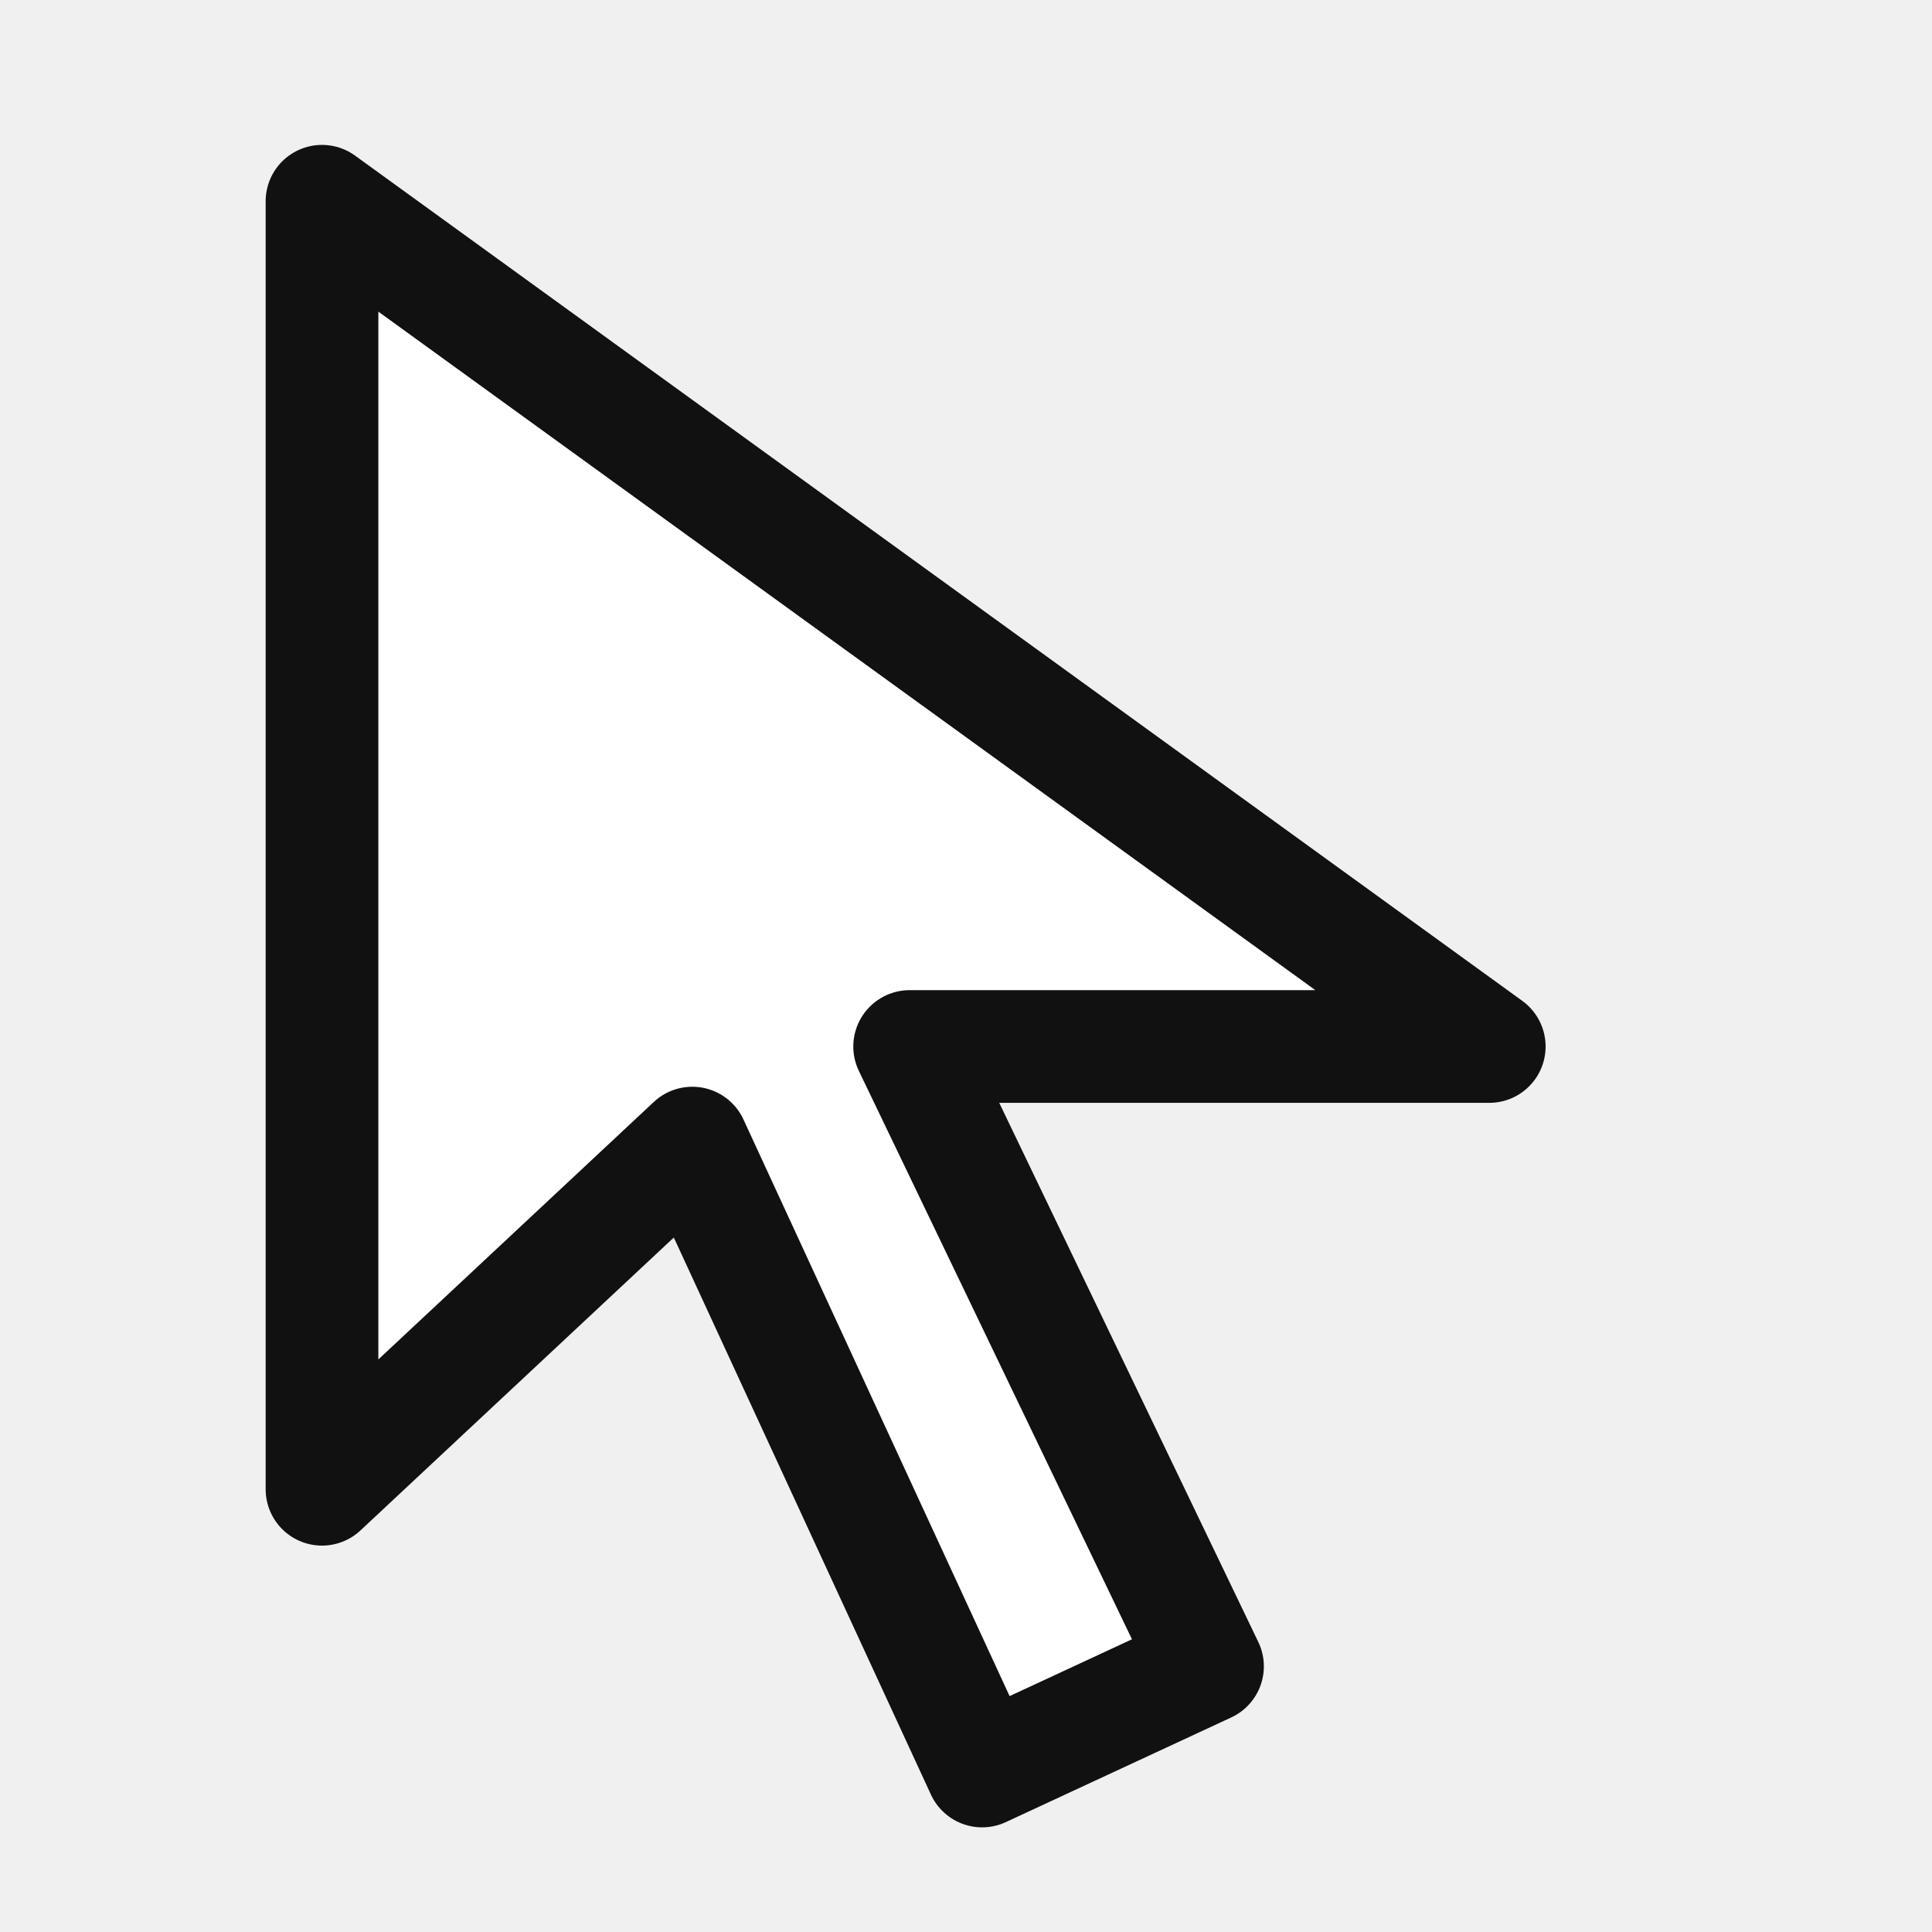
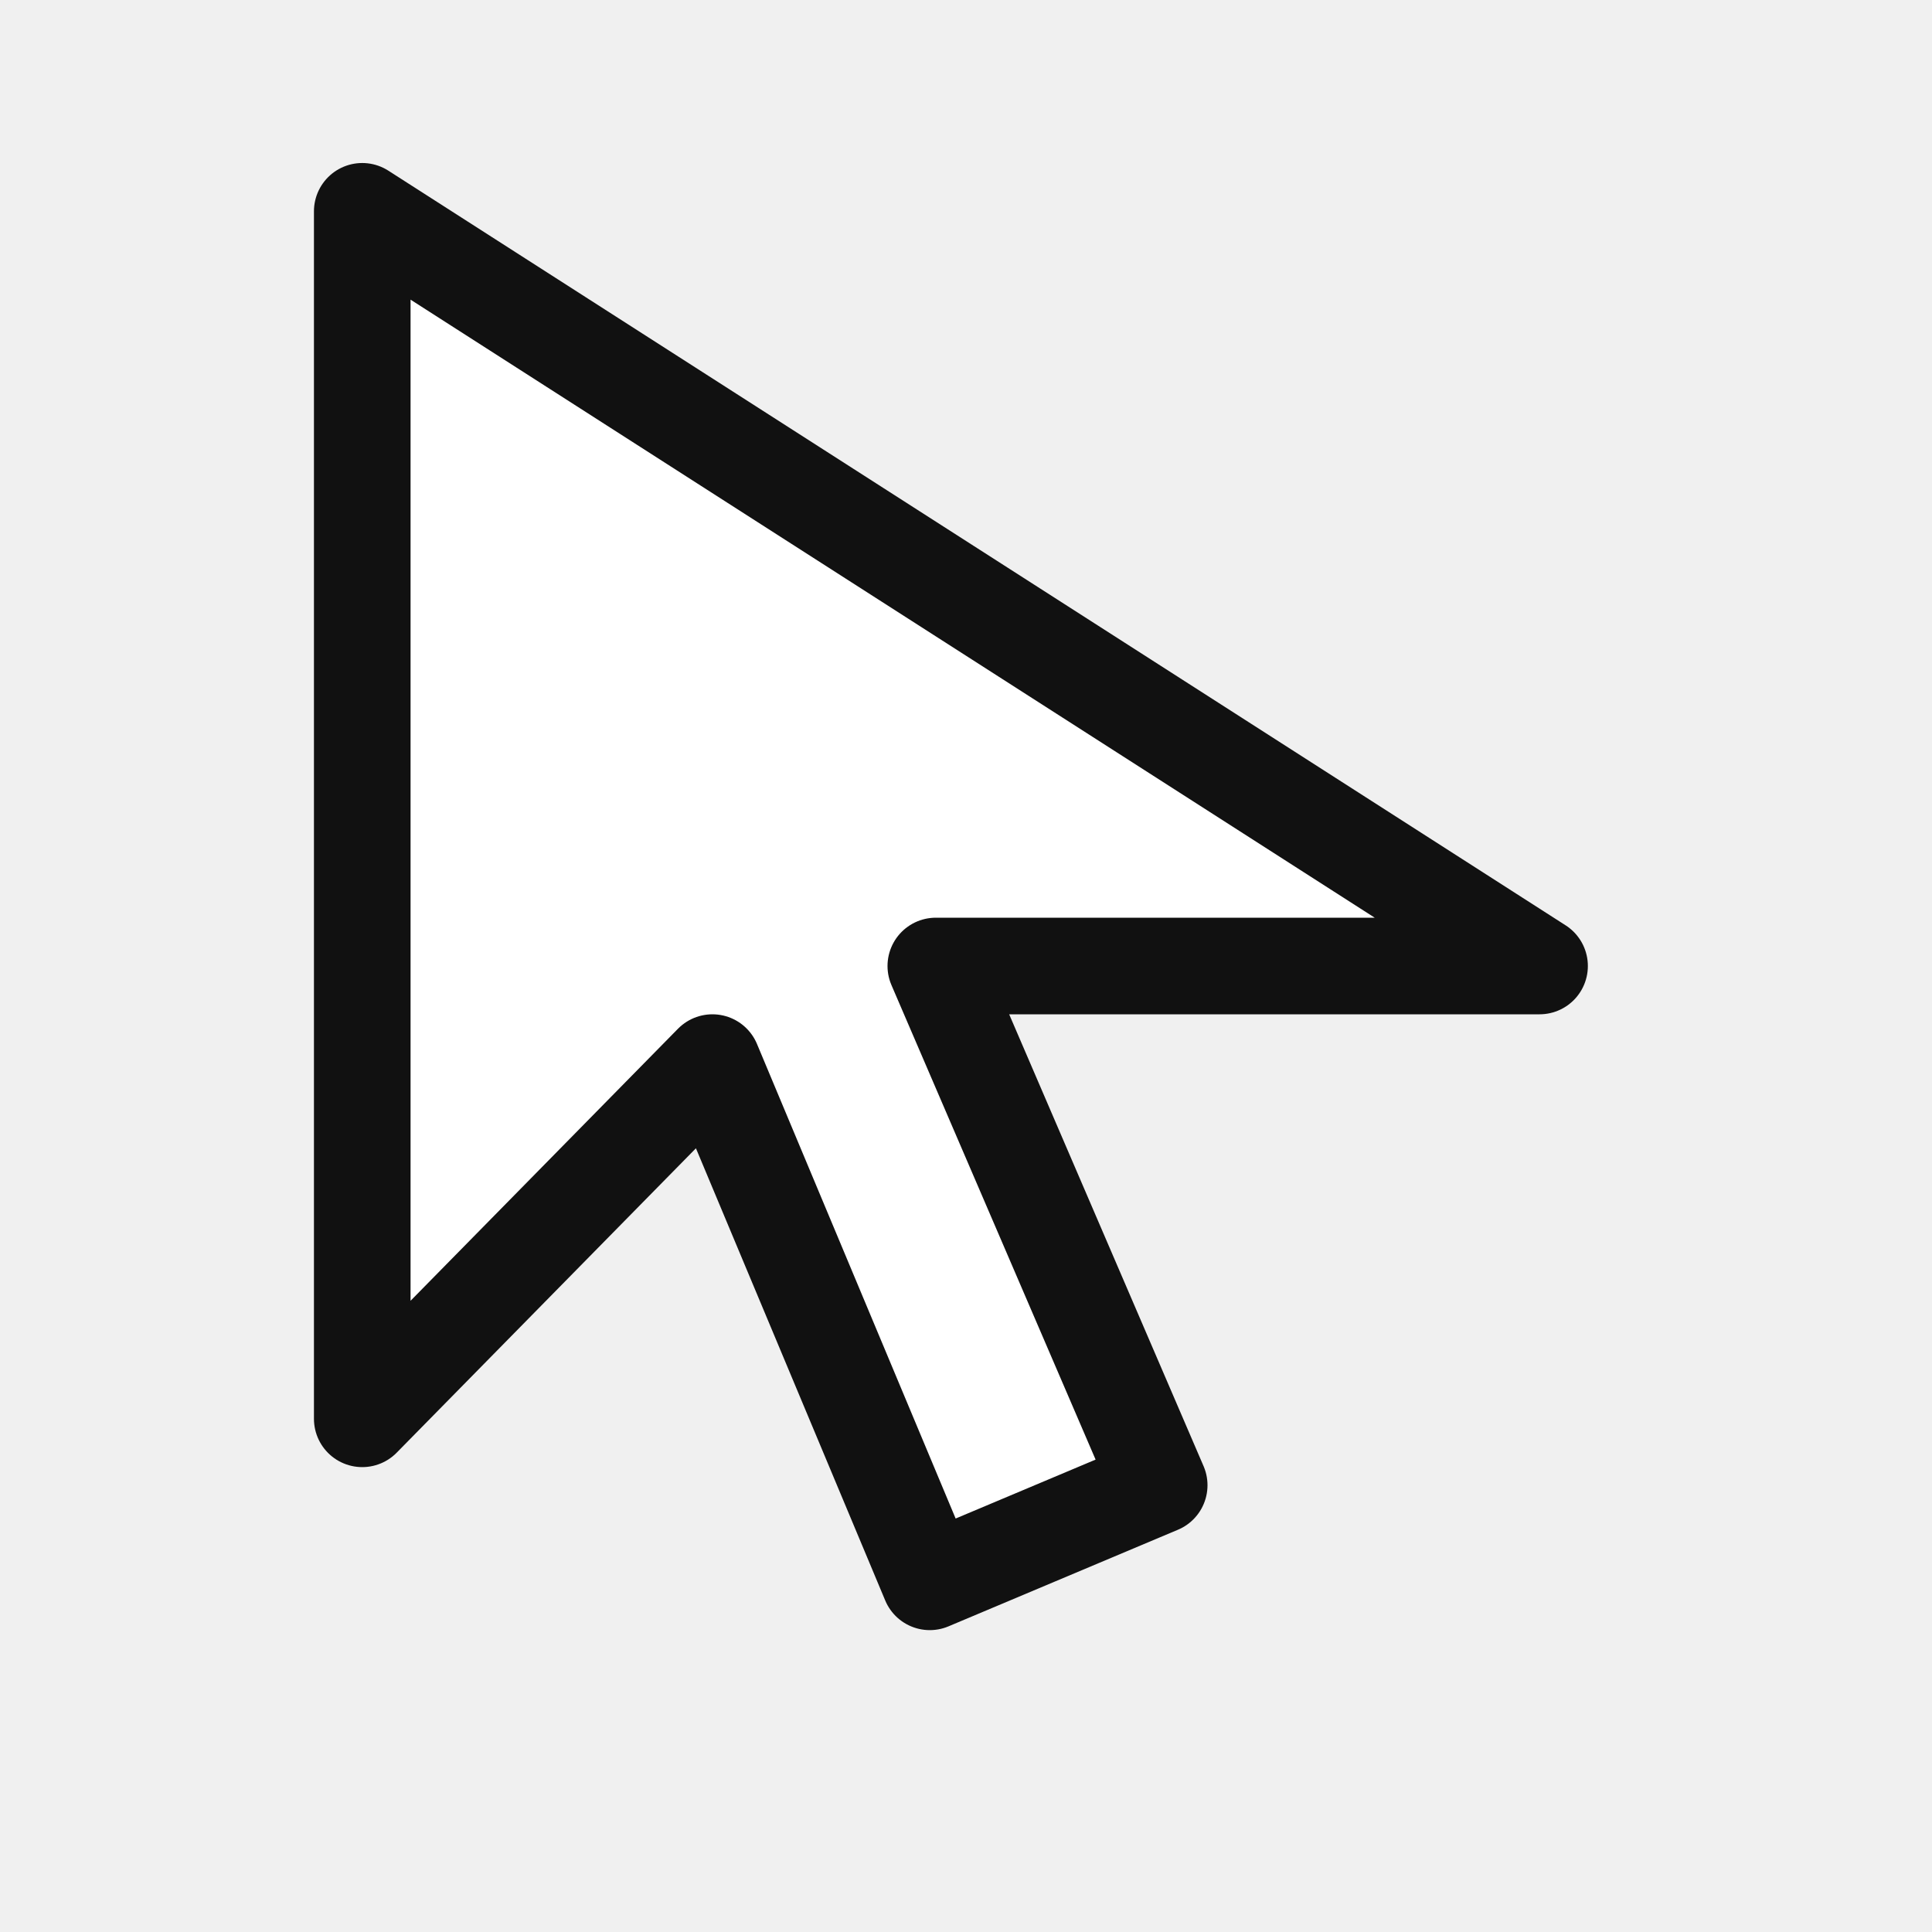
- <svg xmlns="http://www.w3.org/2000/svg" width="18" height="18" viewBox="0 0 24 24">
-   <path d="M4 2.5 L4 18.5 L8.6 14.2 L12.2 22 L15 20.7 L11.3 13 L18.5 13 Z" fill="#fff" stroke="#111" stroke-width="1.4" stroke-linejoin="round" />
+ <svg xmlns="http://www.w3.org/2000/svg" width="24" height="24" viewBox="0 0 32 32">
+   <path fill="#ffffff" stroke="#111111" stroke-width="1.6" stroke-linejoin="round" stroke-linecap="round" d="M6 3.5 V23.5 L11.8 17.6 L15.4 26.2 L19.2 24.6 L15.5 16 H25.5 Z" />
</svg>
